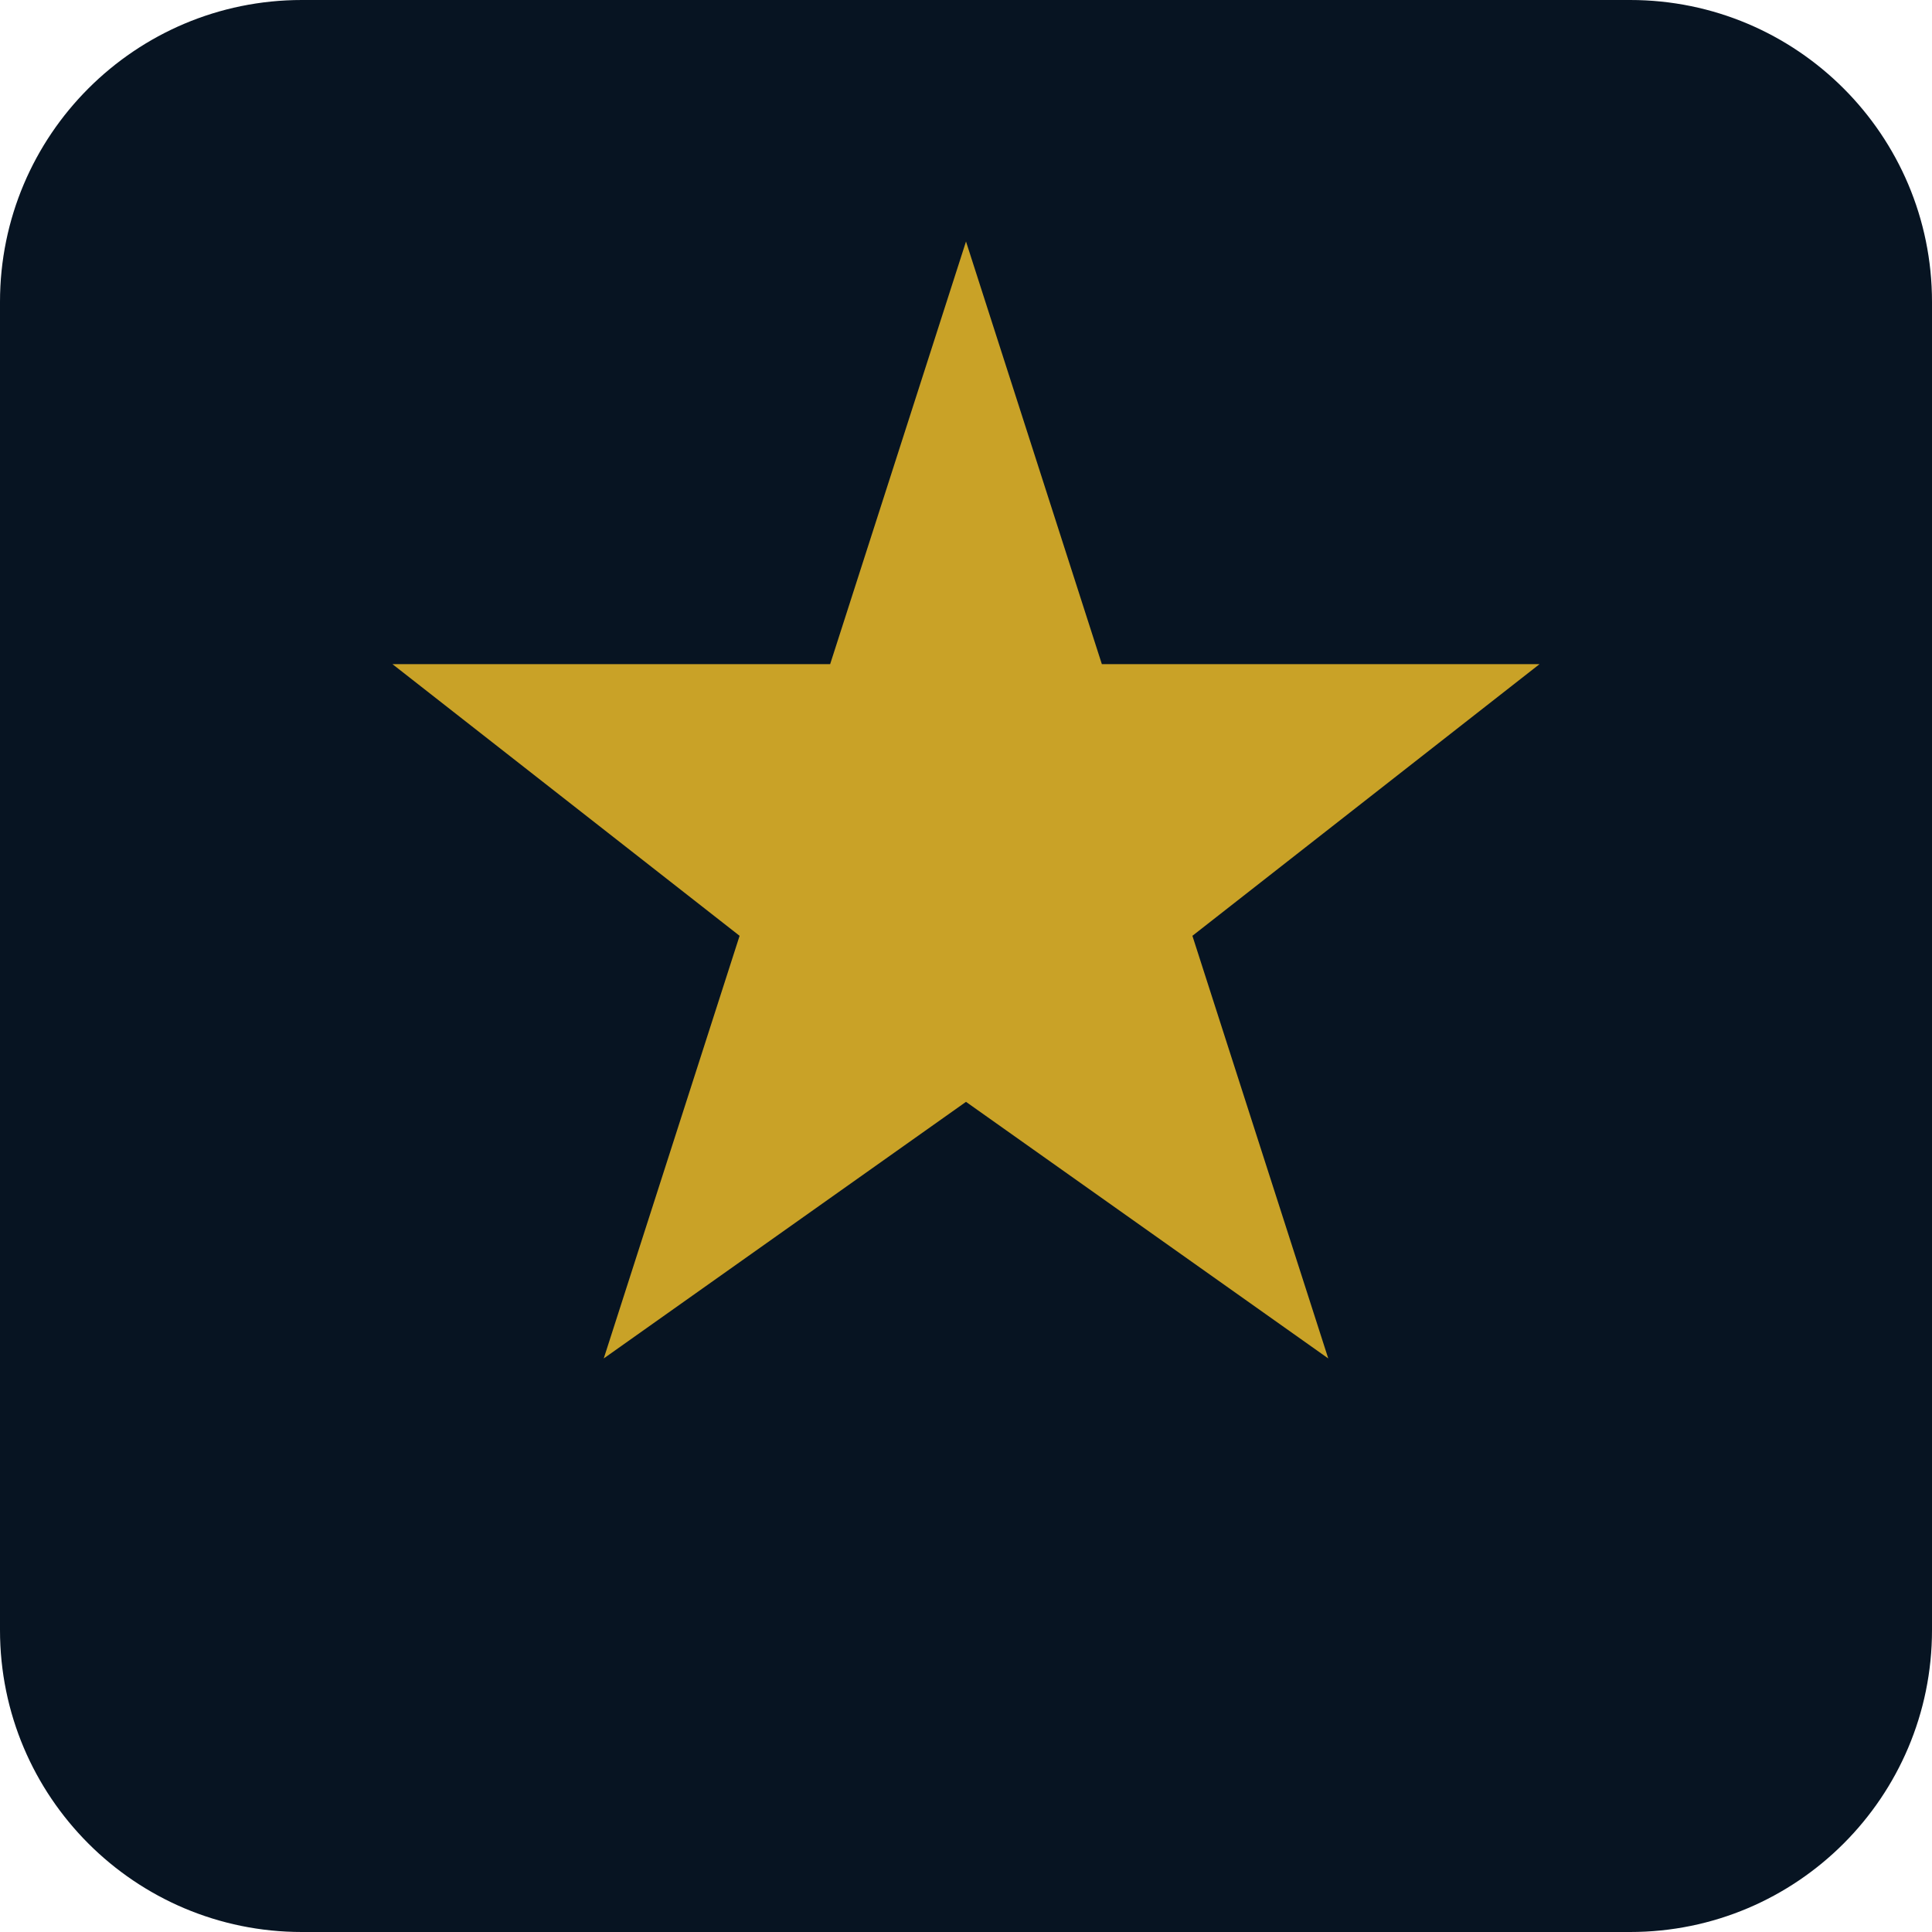
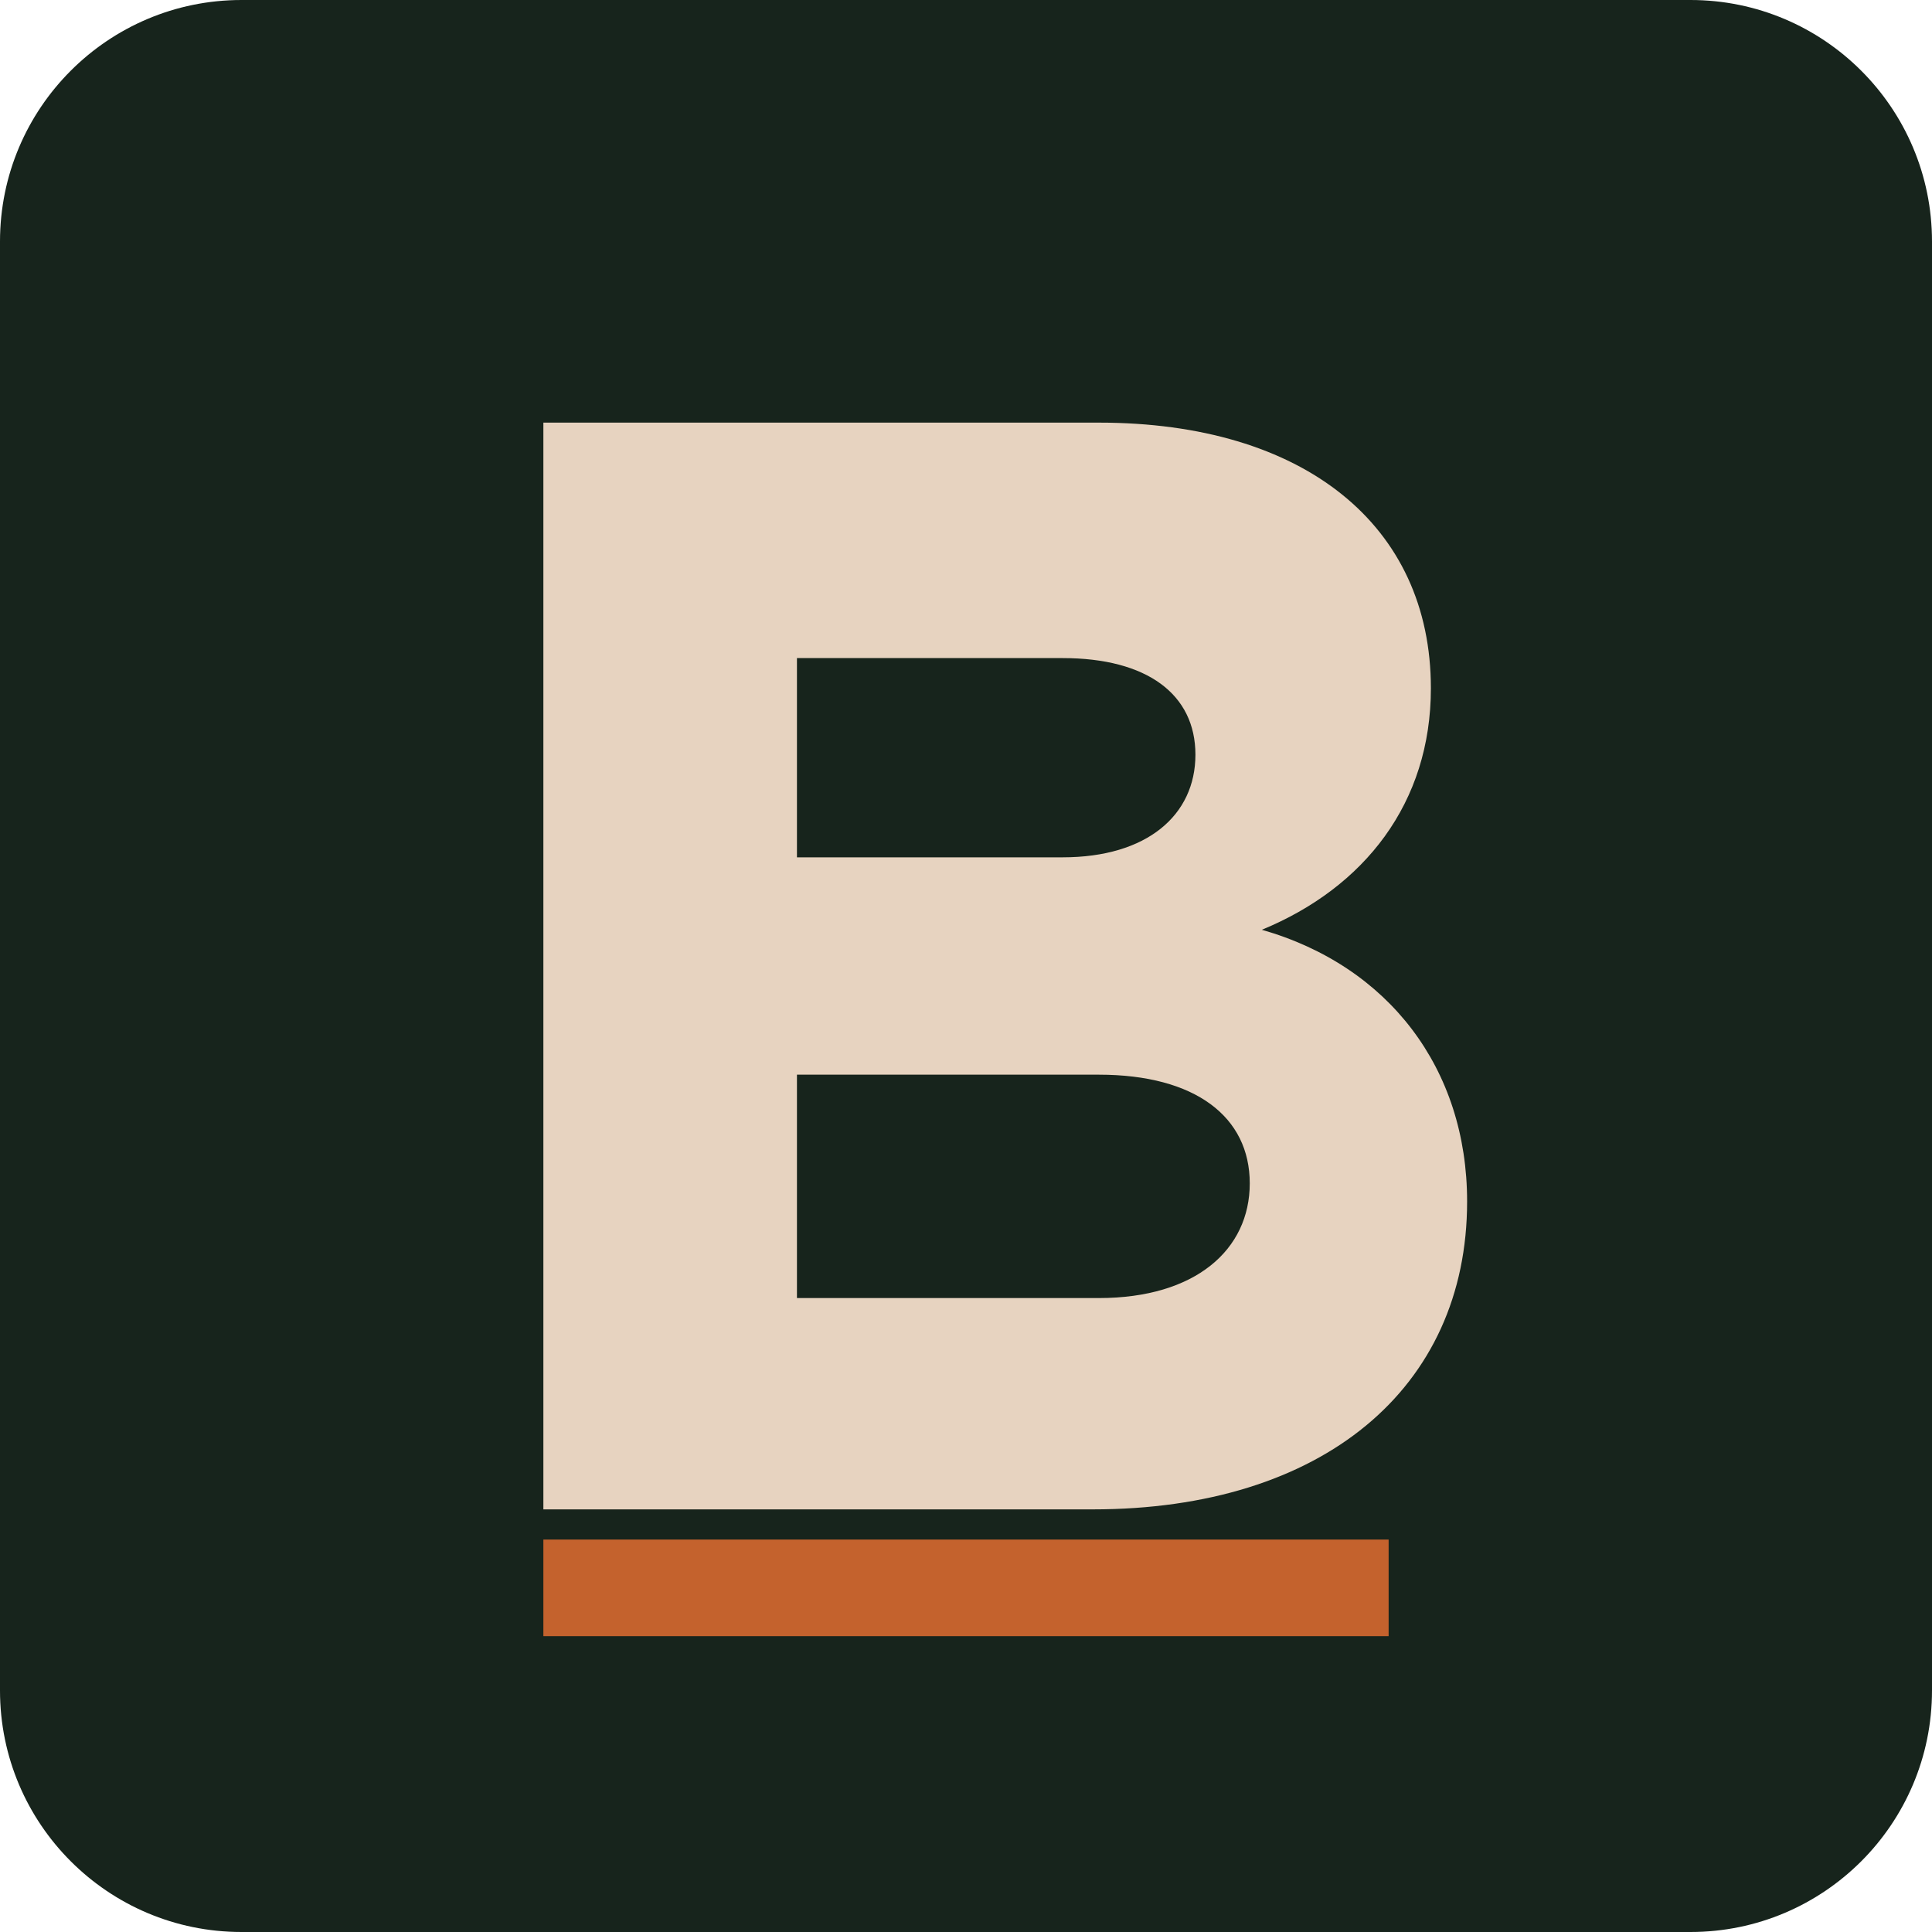
- <svg xmlns="http://www.w3.org/2000/svg" viewBox="0 0 64 64" role="img" aria-labelledby="faviconTitle">
-   <rect width="64" height="64" rx="10" fill="#071422" />
-   <polygon fill="#C9A227" points="32,8 36.5,22 51,22 39.5,31 44,45 32,36.5 20,45 24.5,31 13,22 27.5,22" />
+ <svg xmlns="http://www.w3.org/2000/svg" viewBox="0 0 32 32" role="img" aria-label="Bastrop Bold">
+   <rect width="32" height="32" rx="4" fill="#17241c" />
+   <path fill="#e7d3c0" d="M9 7h9.2c3.4 0 5.5 1.7 5.5 4.4 0 1.9-1.1 3.3-2.8 4 2.1.6 3.4 2.3 3.4 4.5 0 3.1-2.4 5.1-6.2 5.1H9V7zm4.2 7.2h4.4c1.4 0 2.2-.7 2.2-1.7s-.8-1.6-2.2-1.6h-4.4v3.3zm0 7.3h5c1.6 0 2.5-.8 2.5-1.9s-.9-1.8-2.5-1.8h-5v3.7z" />
+   <rect x="9" y="25.5" width="14" height="1.6" fill="#c4622d" />
</svg>
